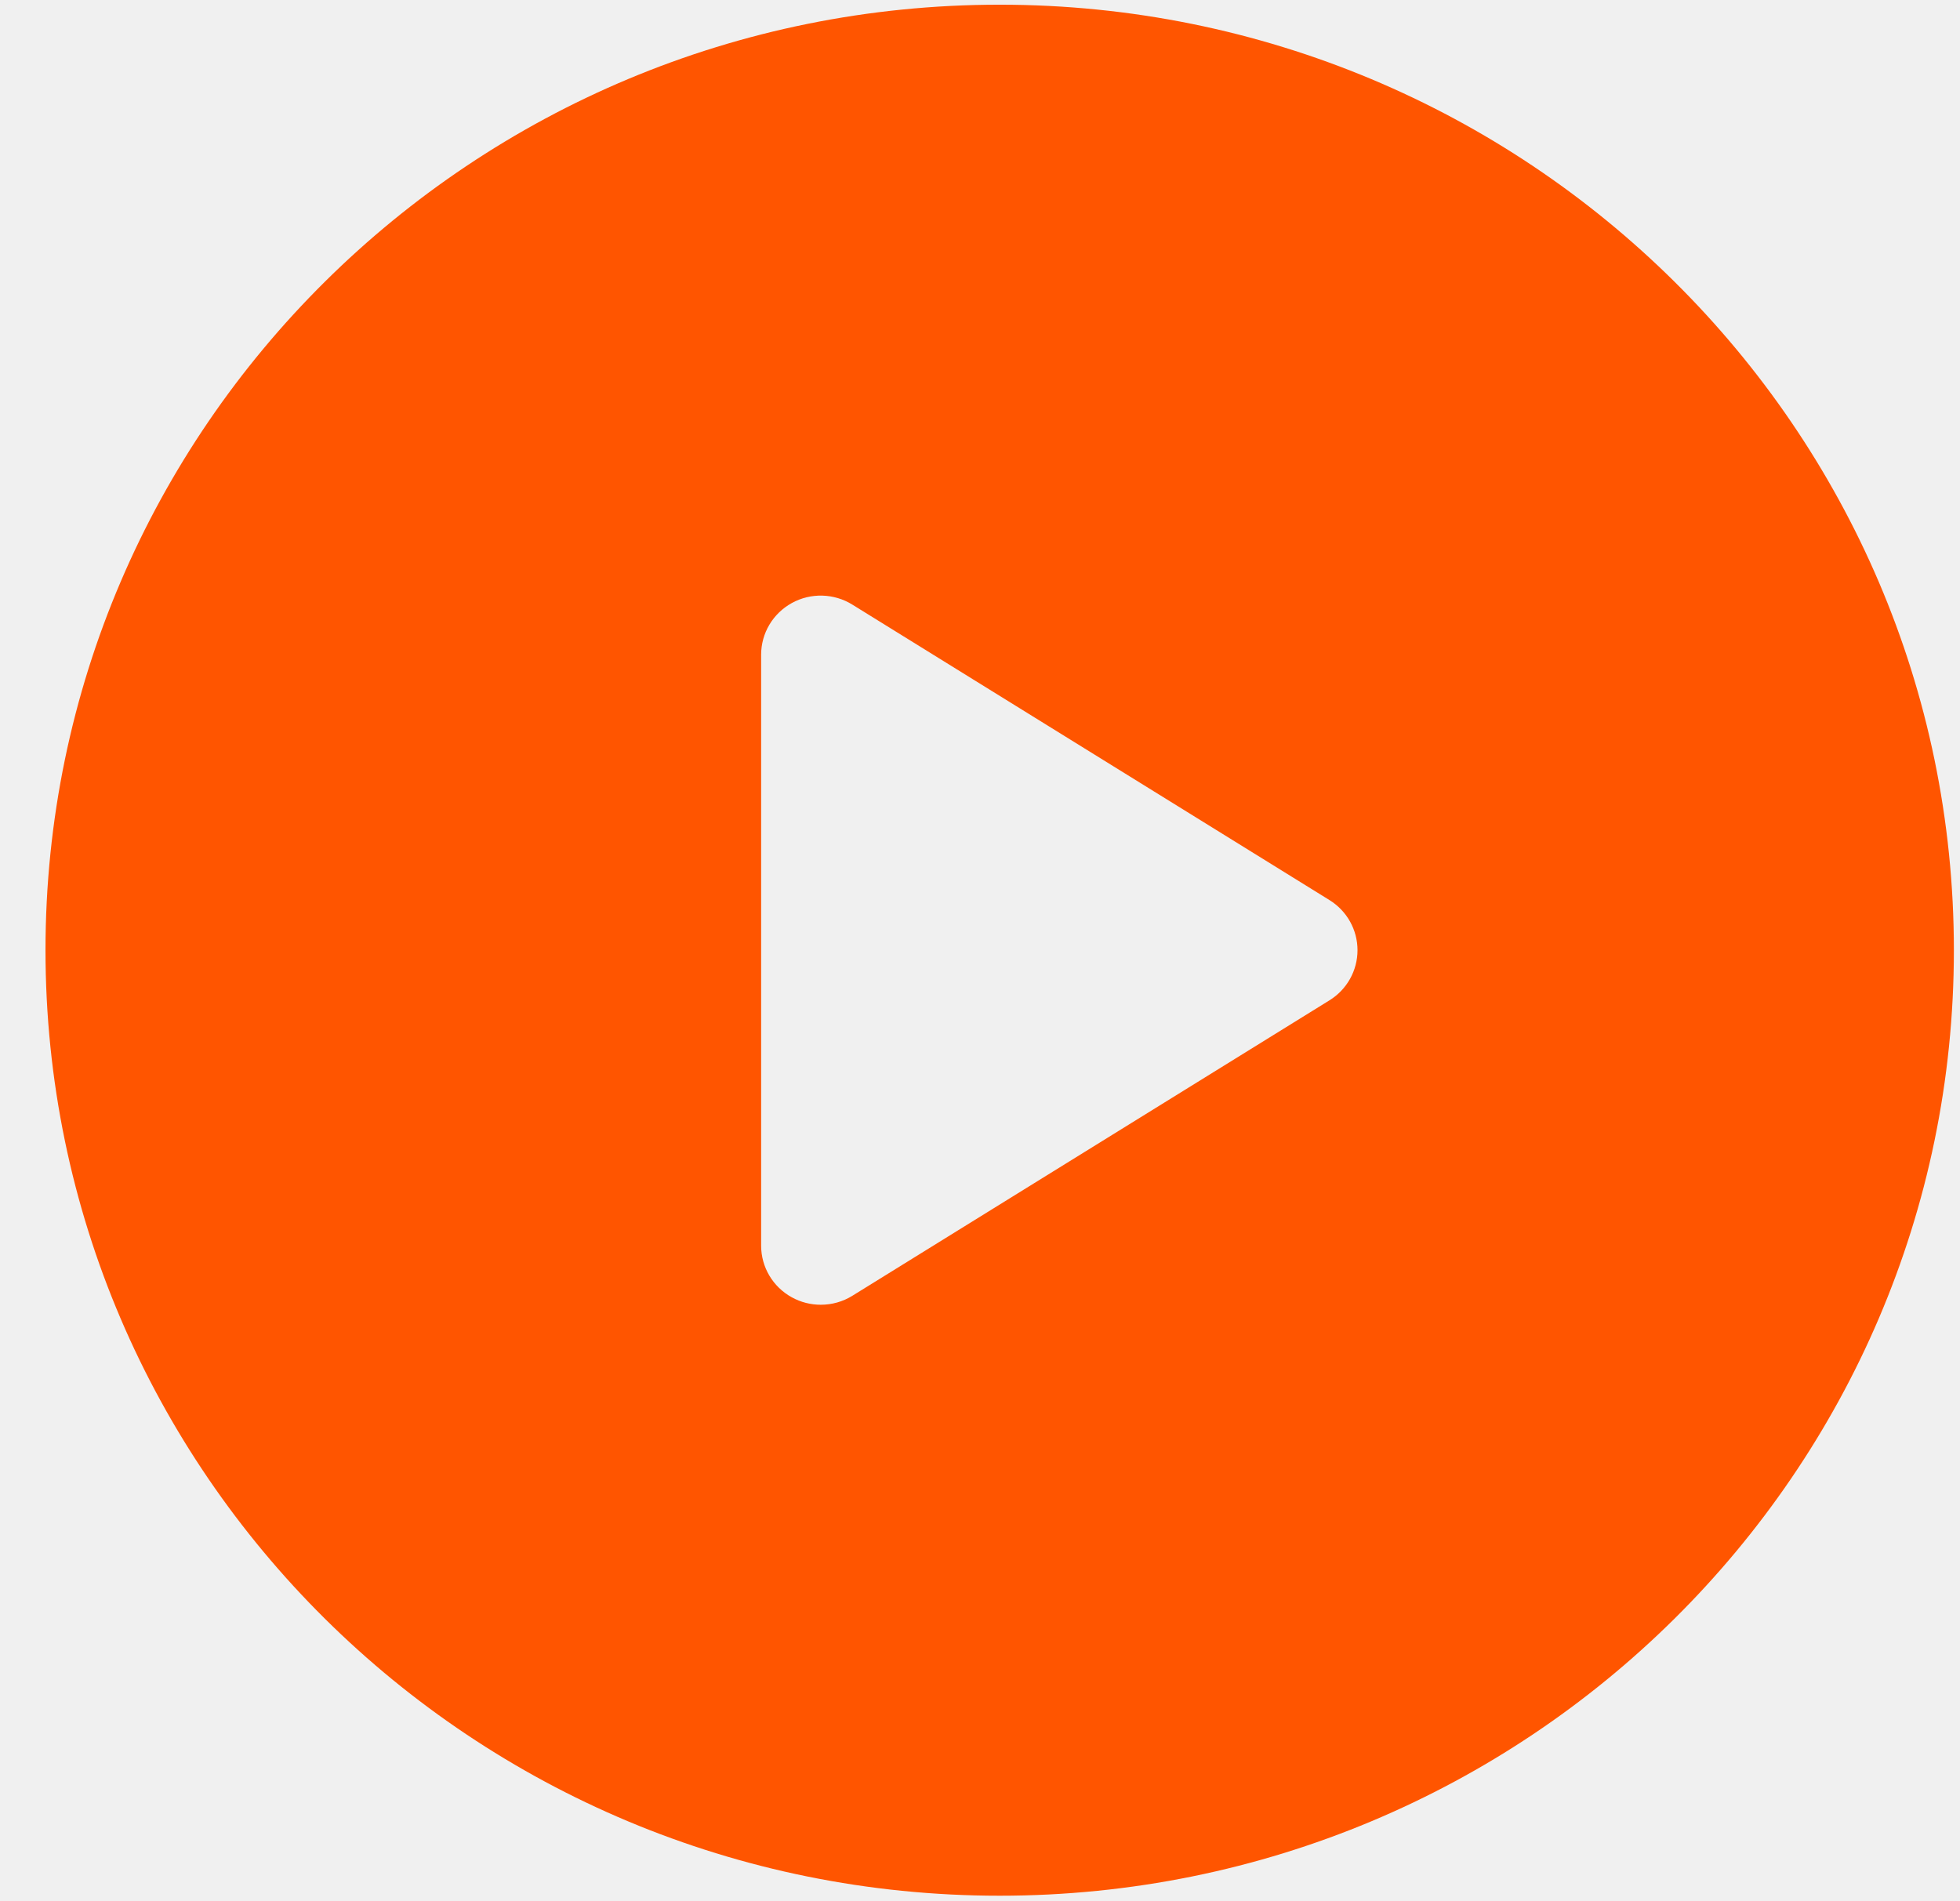
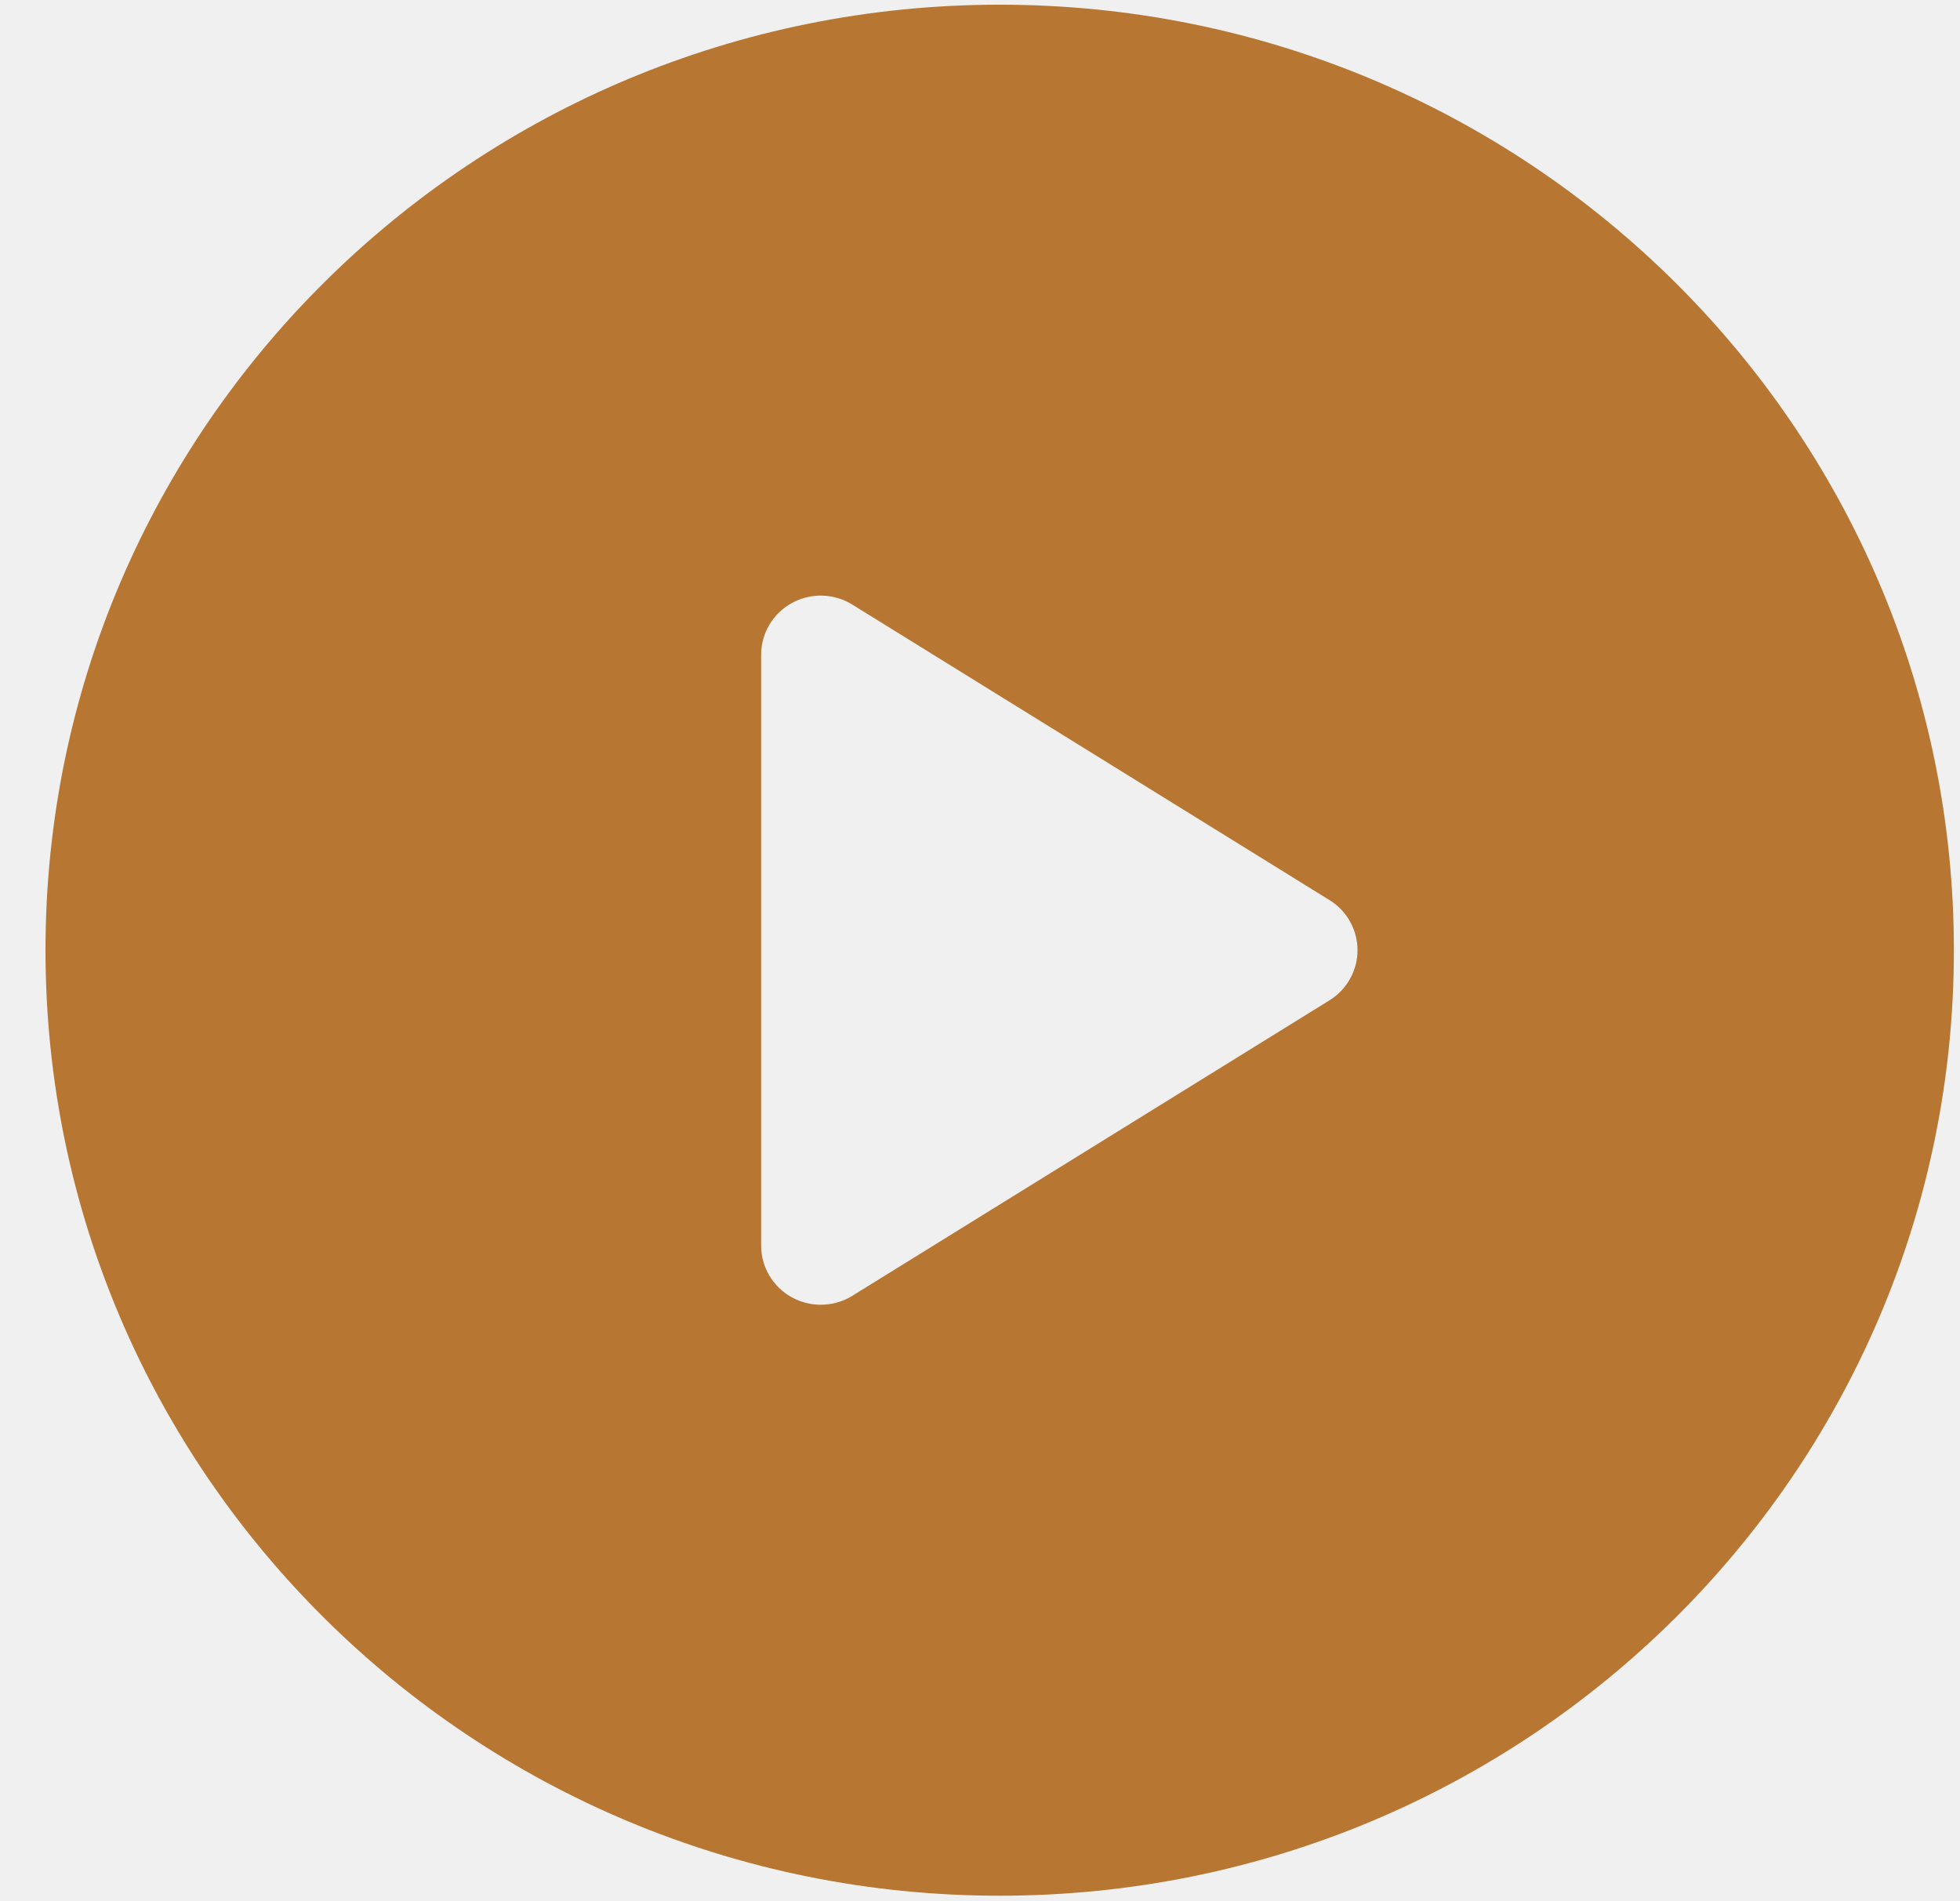
<svg xmlns="http://www.w3.org/2000/svg" width="33" height="32" viewBox="0 0 33 32" fill="none">
  <g id="free-icon-play-button-109197 1">
-     <g clip-path="url(#clip0_280_9317)">
-       <path id="Vector" d="M16.831 0.079C7.959 0.079 0.766 7.207 0.766 16C0.766 24.793 7.959 31.921 16.831 31.921C25.704 31.921 32.897 24.793 32.897 16C32.897 7.207 25.704 0.079 16.831 0.079ZM22.384 16.844L14.351 21.819C14.189 21.92 14.004 21.97 13.819 21.97C13.652 21.97 13.484 21.929 13.332 21.845C13.013 21.67 12.815 21.337 12.815 20.975V11.024C12.815 10.662 13.013 10.33 13.332 10.154C13.651 9.978 14.042 9.989 14.351 10.181L22.384 15.156C22.678 15.338 22.856 15.657 22.856 16C22.856 16.343 22.678 16.662 22.384 16.844Z" fill="#FF5500" />
+     <g clip-path="url(#clip0_280_3076)">
+       <path id="Vector" d="M16.831 0.079C7.959 0.079 0.766 7.207 0.766 16C0.766 24.793 7.959 31.921 16.831 31.921C25.704 31.921 32.897 24.793 32.897 16C32.897 7.207 25.704 0.079 16.831 0.079ZM22.384 16.844L14.351 21.819C14.189 21.92 14.004 21.97 13.819 21.97C13.652 21.97 13.484 21.929 13.332 21.845C13.013 21.67 12.815 21.337 12.815 20.975V11.024C12.815 10.662 13.013 10.33 13.332 10.154C13.651 9.978 14.042 9.989 14.351 10.181L22.384 15.156C22.678 15.338 22.856 15.657 22.856 16C22.856 16.343 22.678 16.662 22.384 16.844Z" fill="#B77631" />
    </g>
  </g>
  <defs>
-     <clipPath id="clip0_280_9317">
+     <clipPath id="clip0_280_3076">
      <rect x="0.766" y="0.079" width="32.132" height="31.842" rx="8" fill="white" />
    </clipPath>
  </defs>
</svg>
